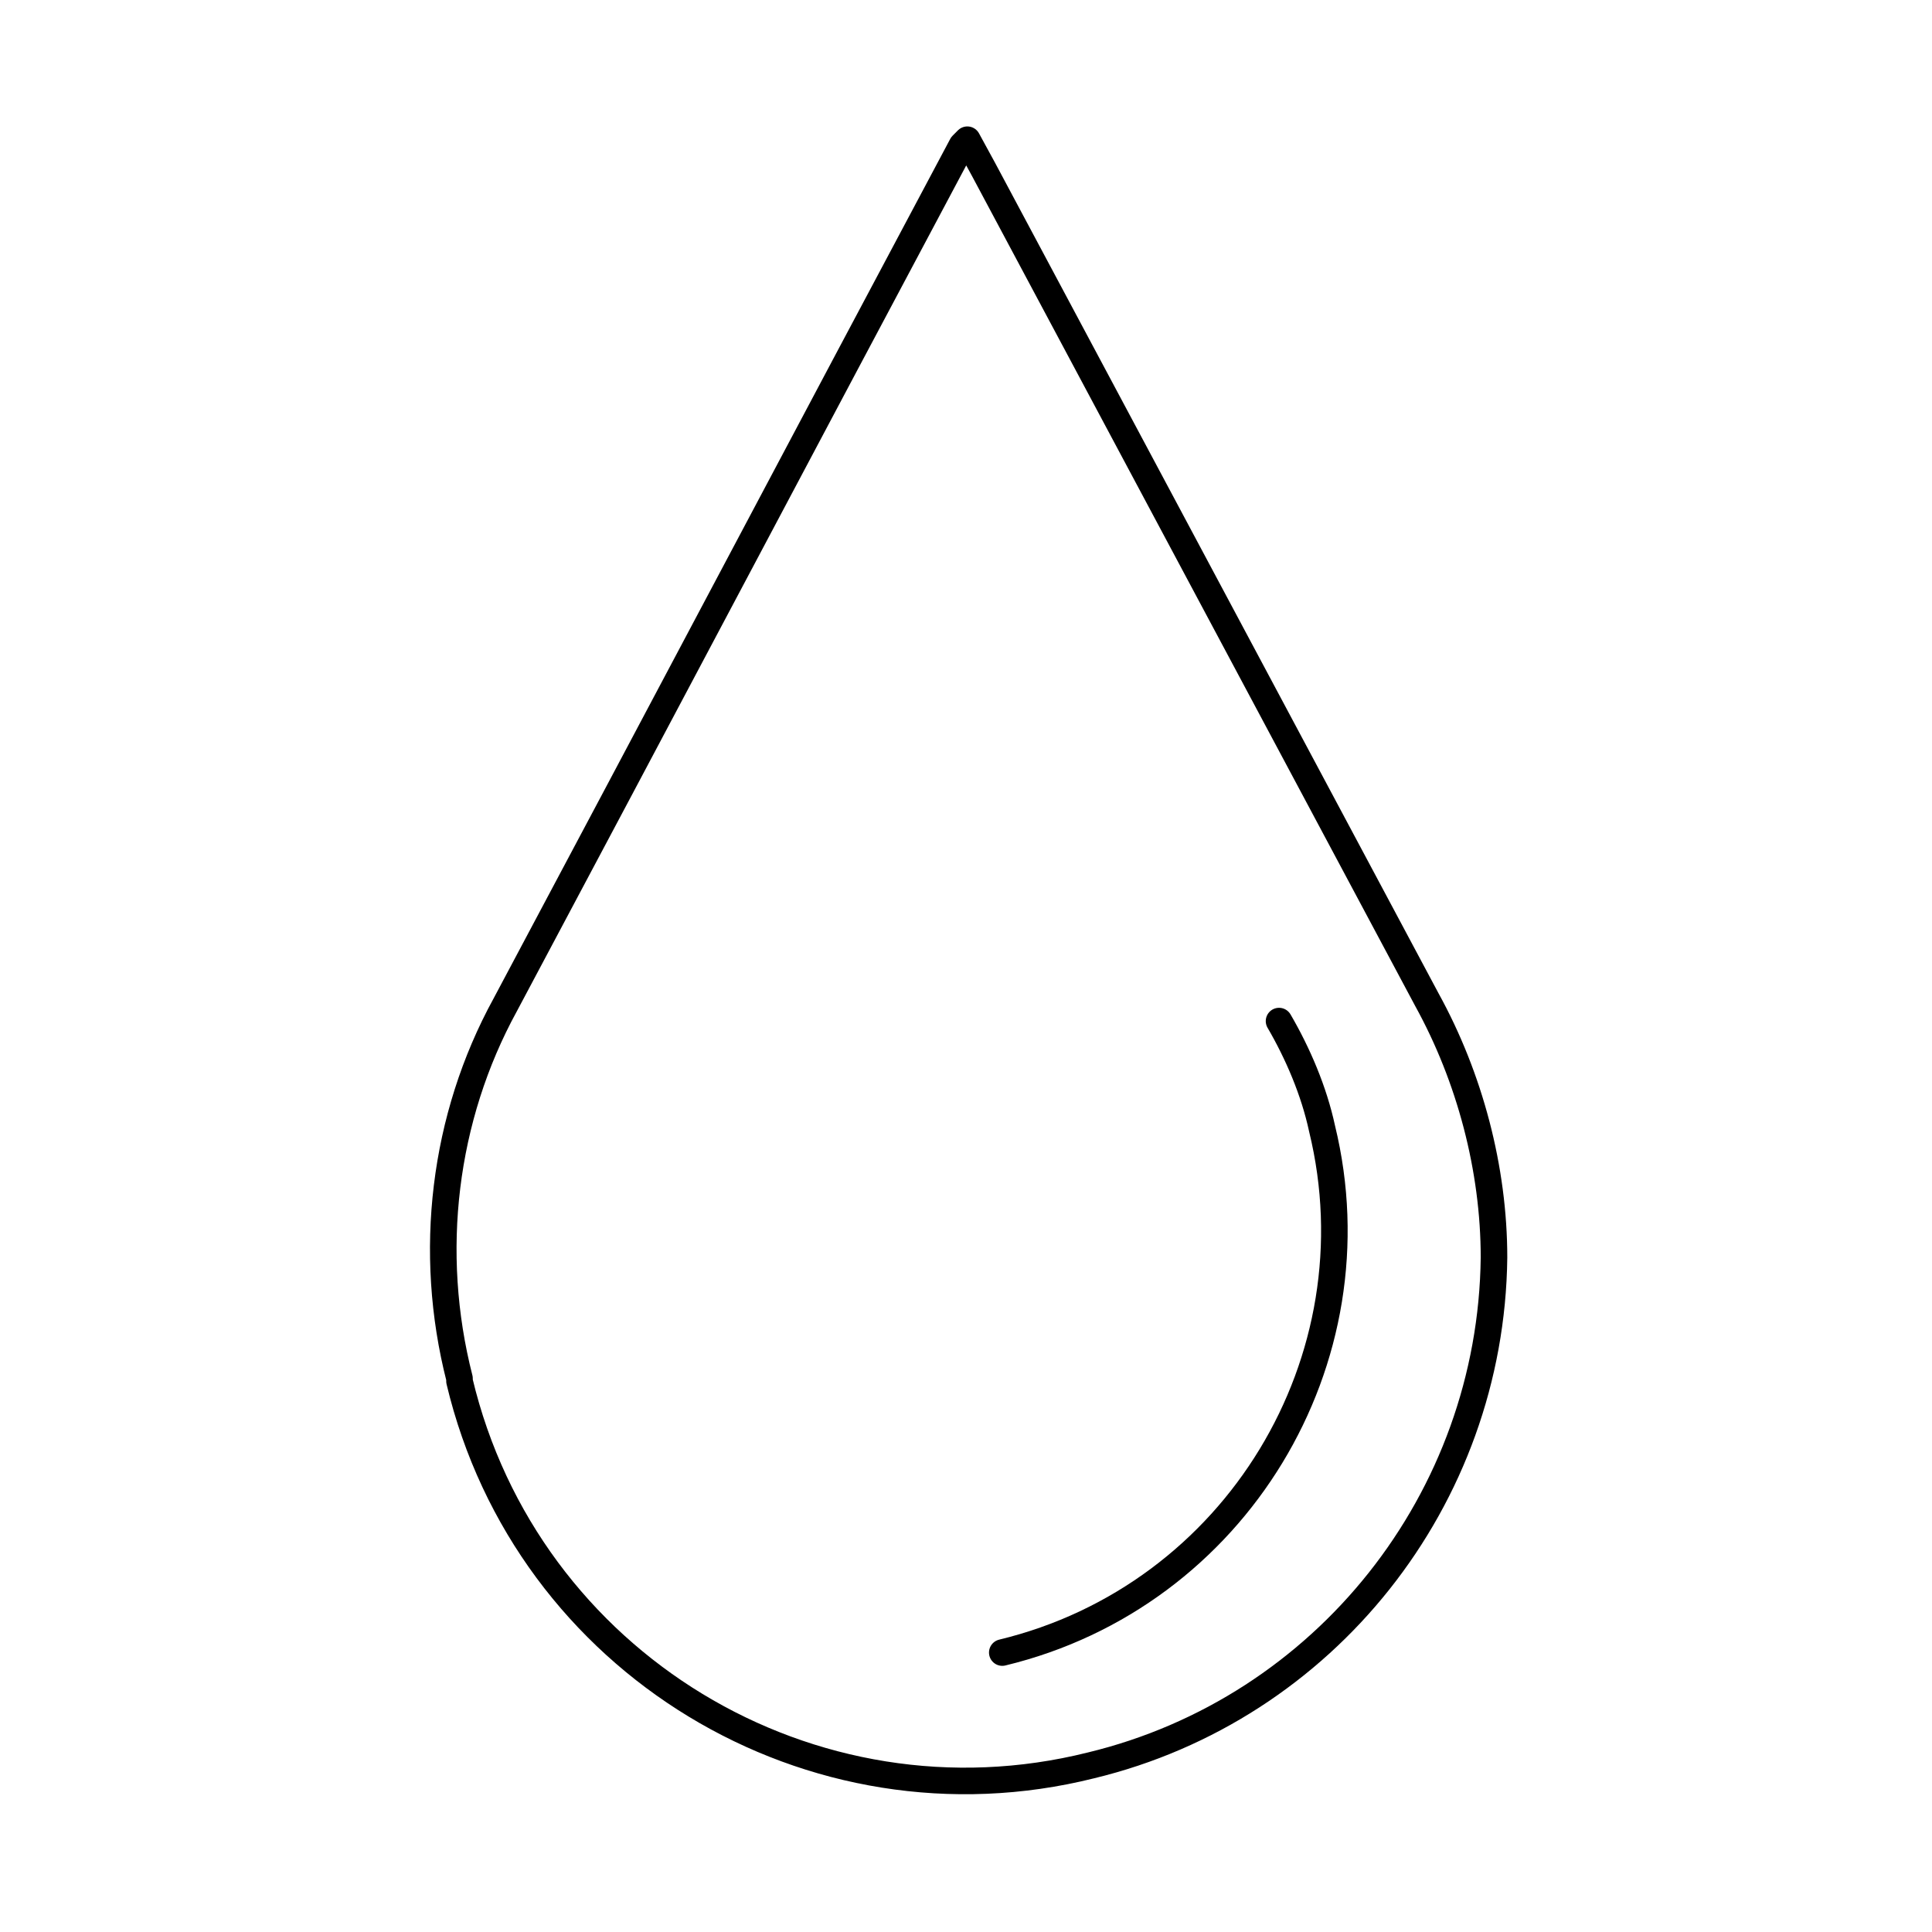
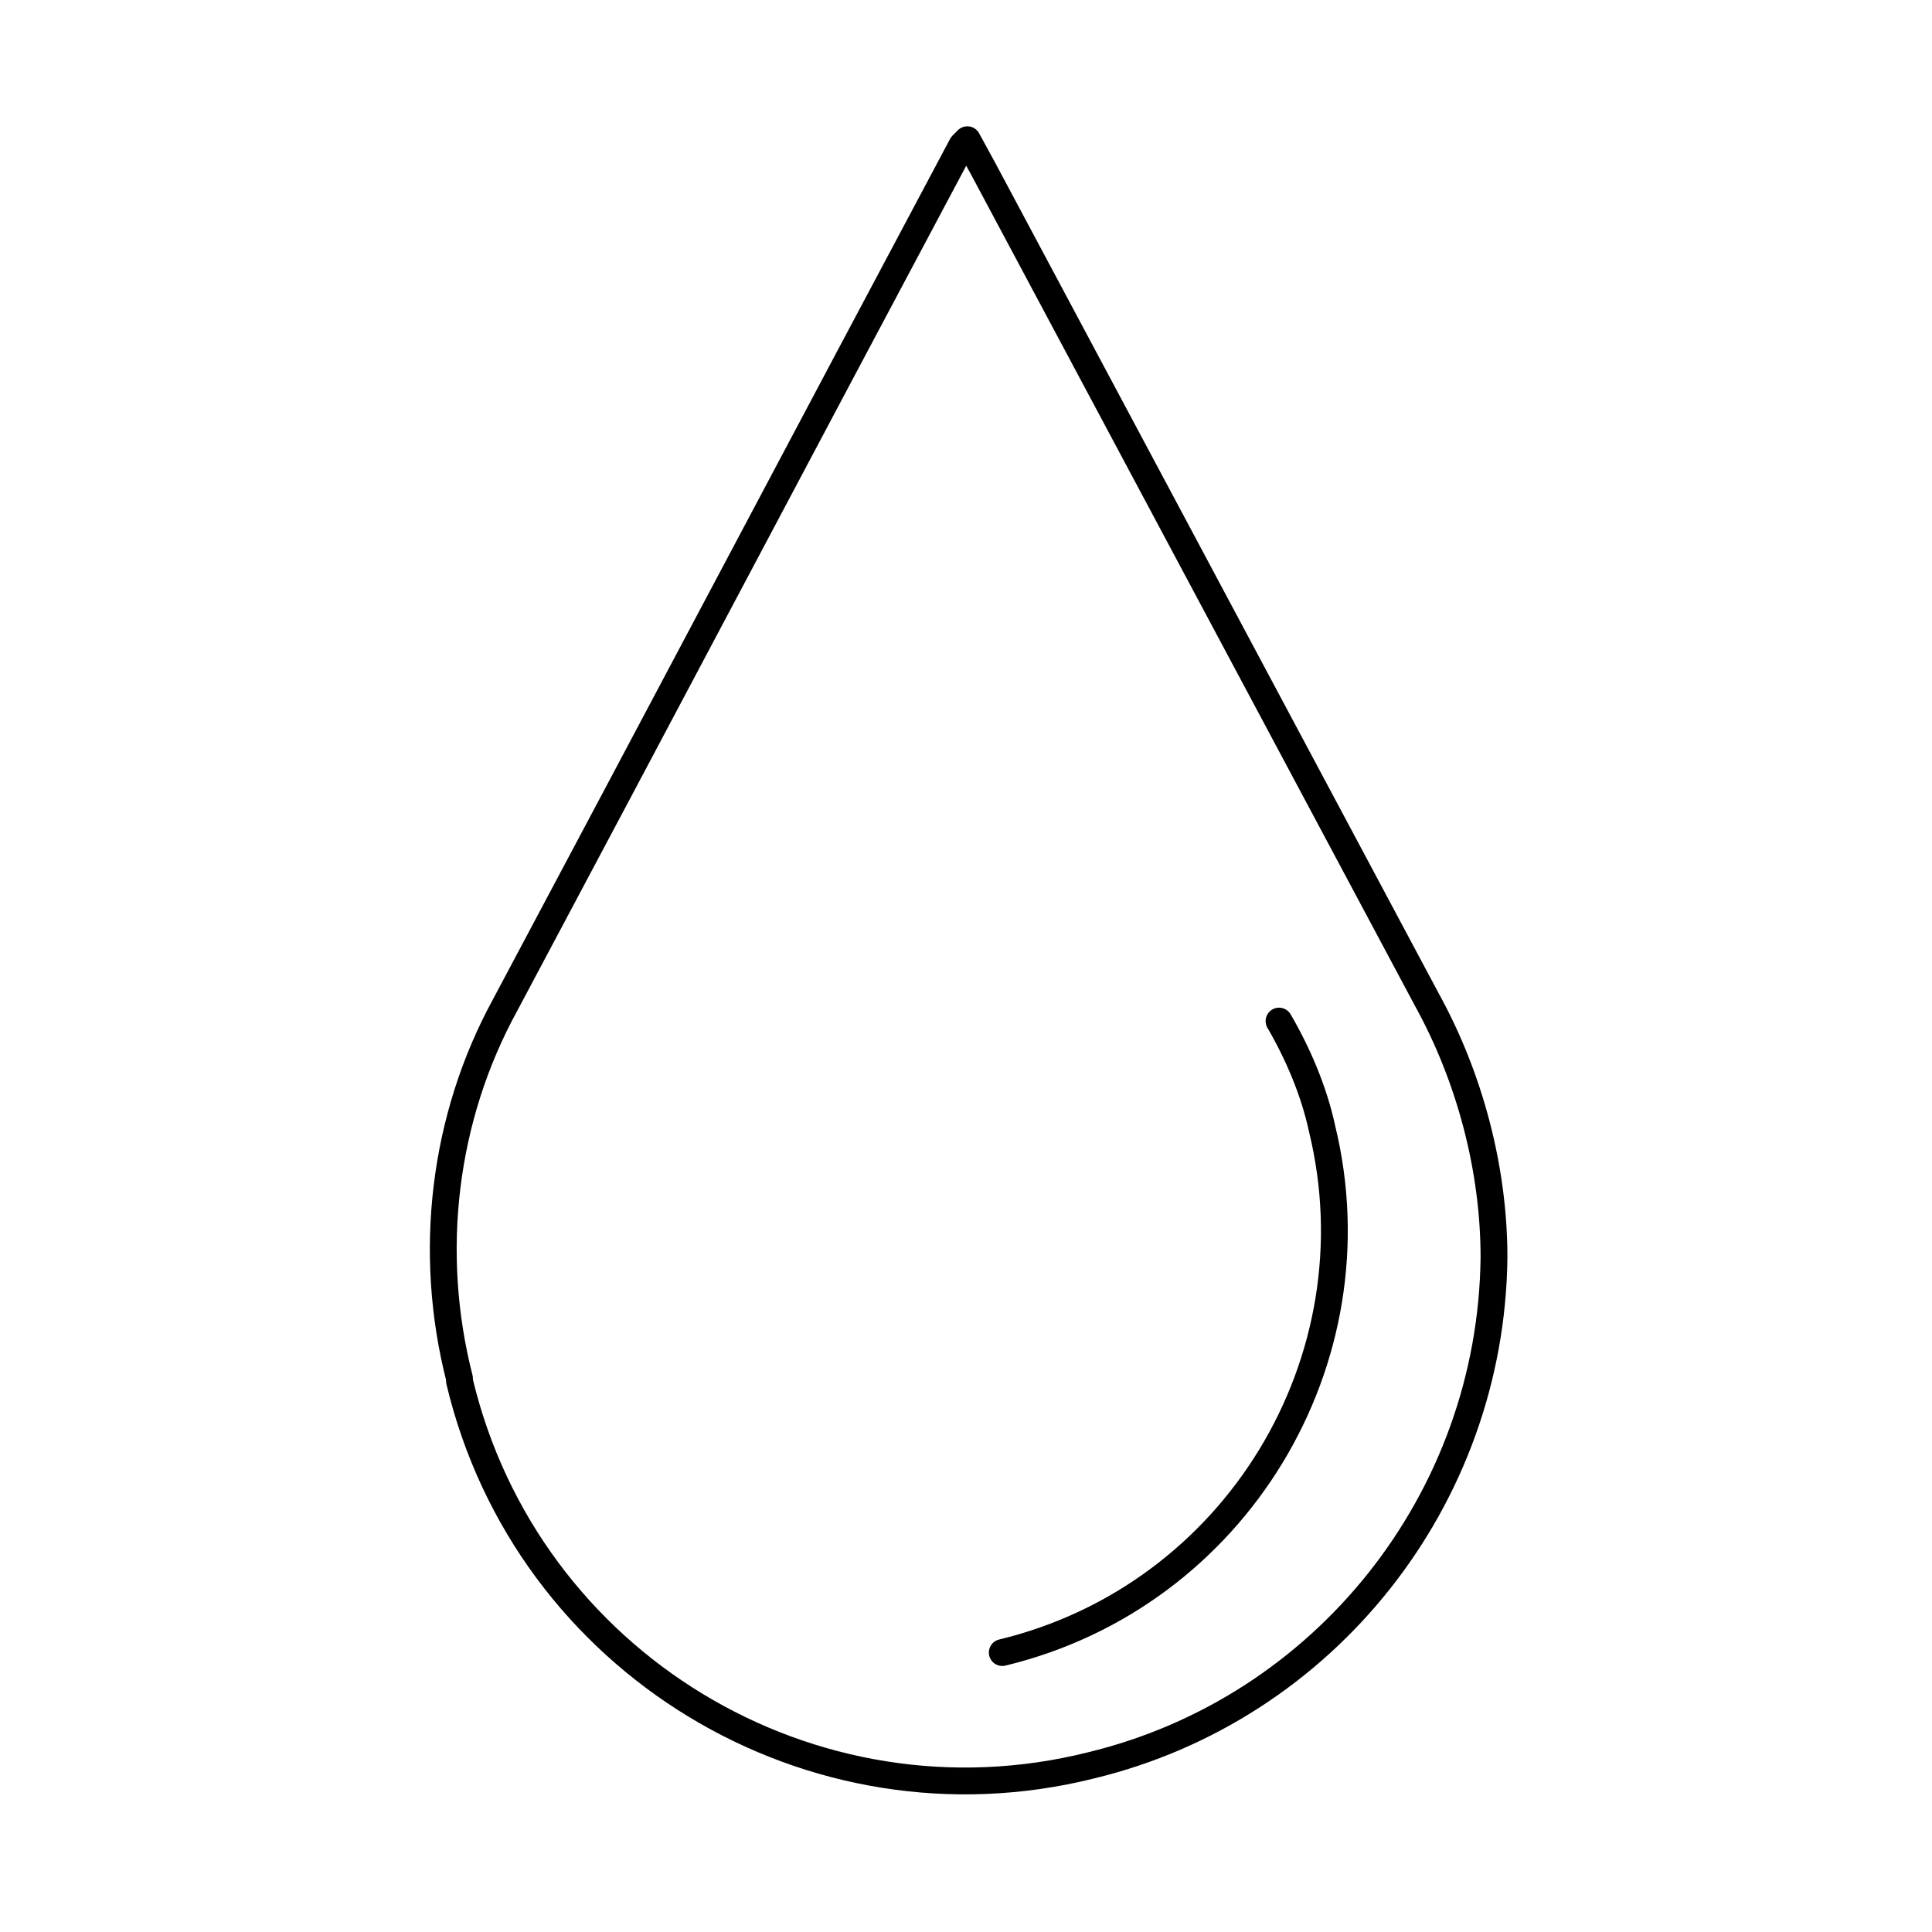
<svg xmlns="http://www.w3.org/2000/svg" role="img" width="72" height="72" viewBox="0 0 72 72" fill="none">
-   <path d="M37.352 61.586C46.064 59.483 51.371 50.67 49.269 42.058C48.968 40.657 48.367 39.255 47.666 38.053" stroke="currentColor" stroke-width="0.99" stroke-linecap="round" stroke-linejoin="round" />
-   <path d="M36.05 5.207L36.651 6.309C42.158 16.623 47.666 26.938 53.174 37.252C54.776 40.156 55.677 43.56 55.677 46.865C55.577 55.878 49.368 63.688 40.656 65.791C30.242 68.395 19.627 61.986 17.124 51.471V51.371C15.922 46.665 16.523 41.658 18.826 37.452C24.534 26.737 30.142 16.122 35.85 5.408L36.05 5.207Z" stroke="currentColor" stroke-width="0.99" stroke-linecap="round" stroke-linejoin="round" />
+   <path d="M37.352 61.586C46.064 59.483 51.371 50.67 49.269 42.058C48.968 40.657 48.367 39.255 47.666 38.053" stroke="currentColor" stroke-width="1" stroke-linecap="round" stroke-linejoin="round" />
+   <path d="M36.05 5.207L36.651 6.309C42.158 16.623 47.666 26.938 53.174 37.252C54.776 40.156 55.677 43.56 55.677 46.865C55.577 55.878 49.368 63.688 40.656 65.791C30.242 68.395 19.627 61.986 17.124 51.471V51.371C15.922 46.665 16.523 41.658 18.826 37.452C24.534 26.737 30.142 16.122 35.85 5.408L36.05 5.207Z" stroke="currentColor" stroke-width="1" stroke-linecap="round" stroke-linejoin="round" />
</svg>
